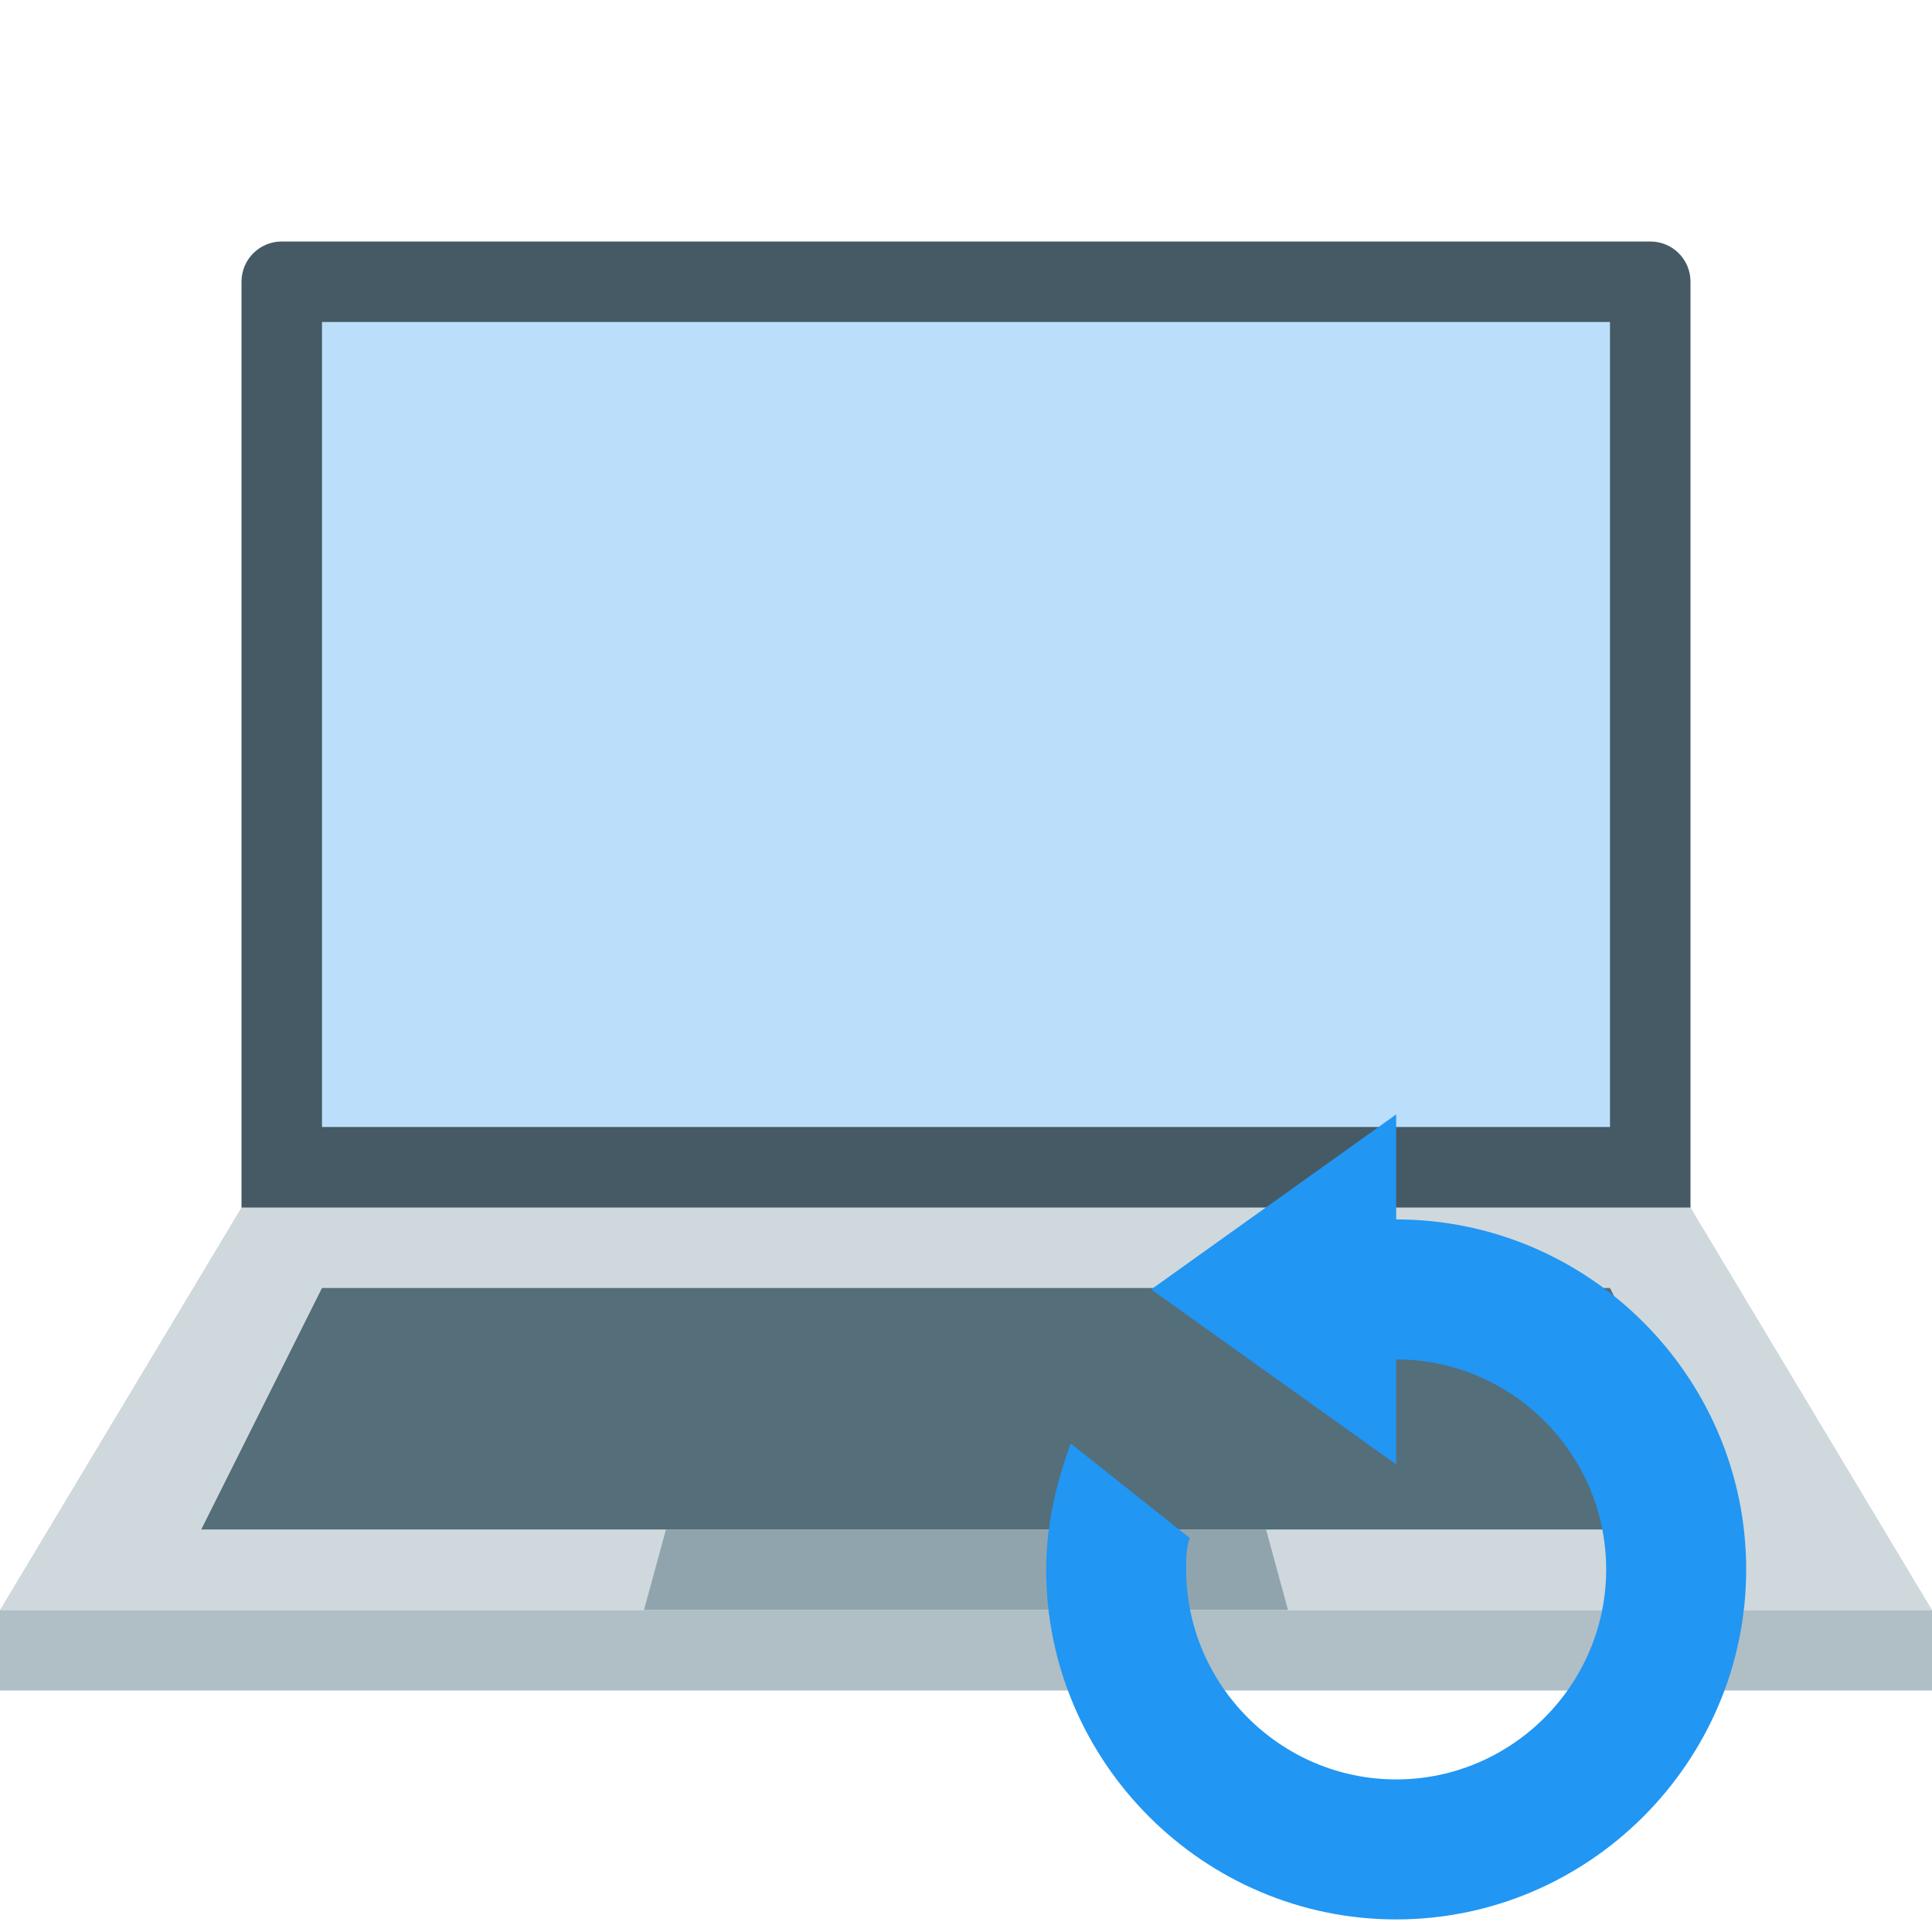
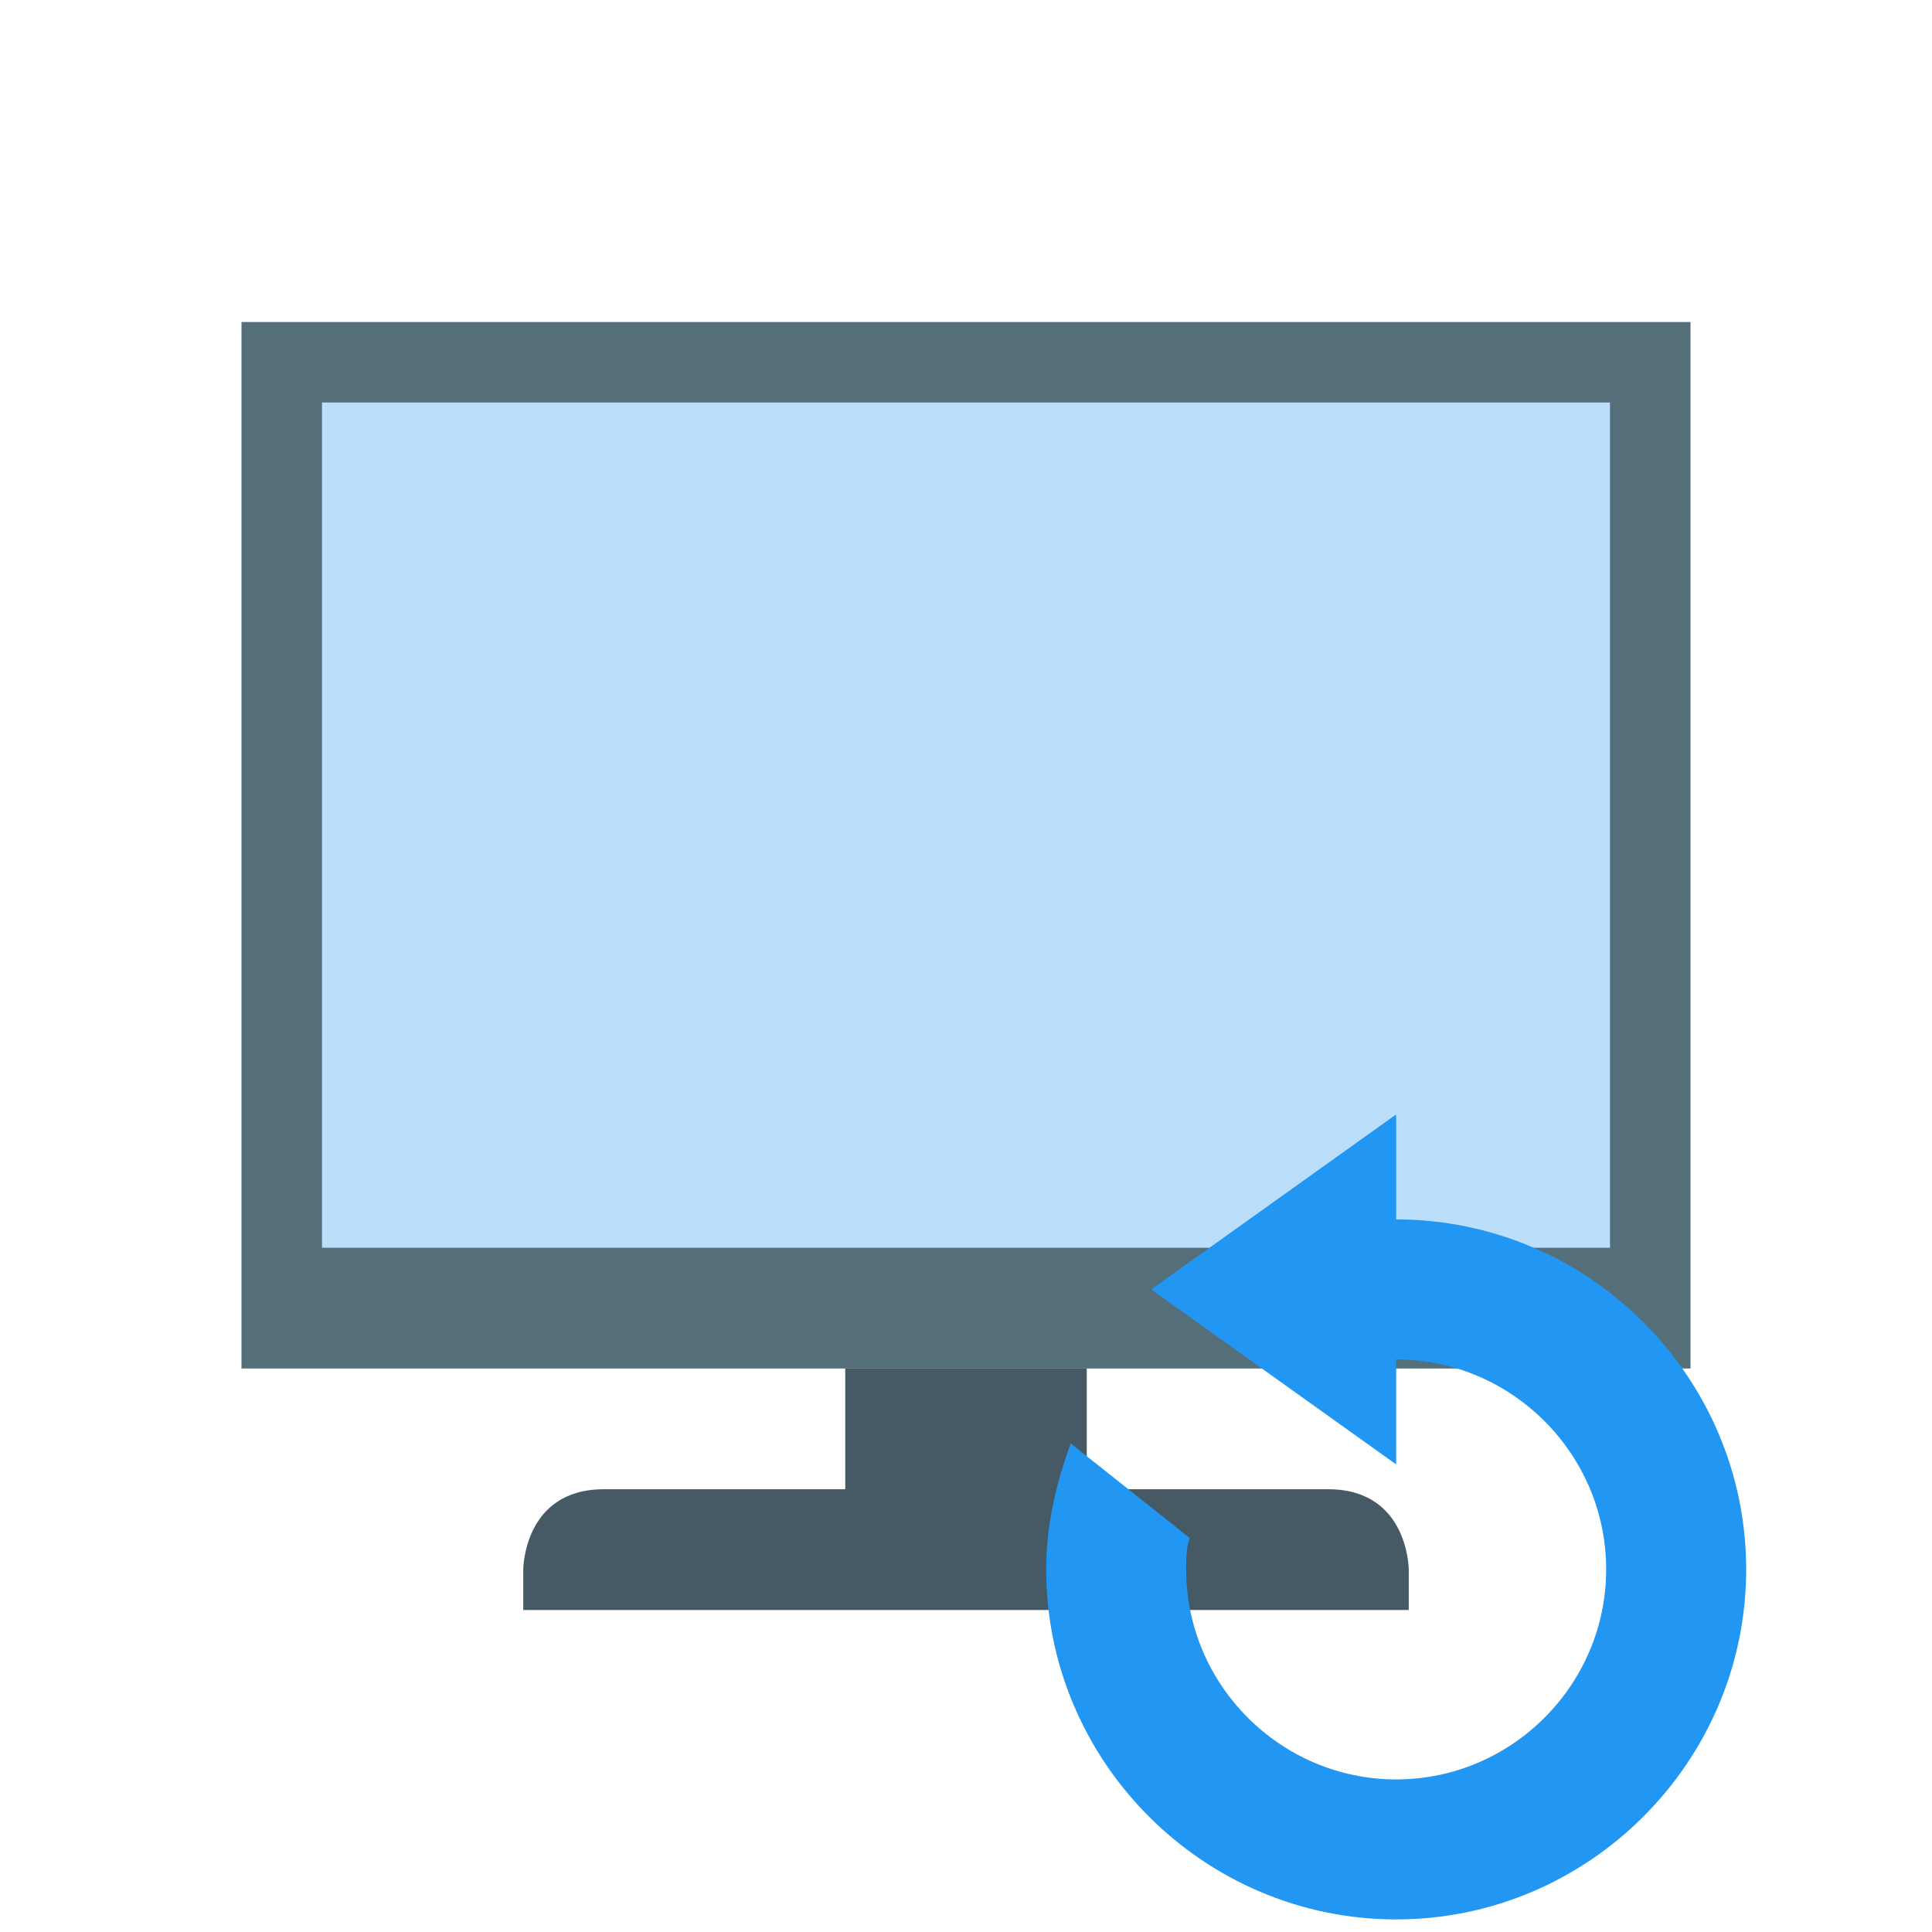
<svg xmlns="http://www.w3.org/2000/svg" viewBox="0,0,256,256" width="48px" height="48px" fill-rule="nonzero">
  <g fill="none" fill-rule="nonzero" stroke="none" stroke-width="1" stroke-linecap="butt" stroke-linejoin="miter" stroke-miterlimit="10" stroke-dasharray="" stroke-dashoffset="0" font-family="none" font-weight="none" font-size="none" text-anchor="none" style="mix-blend-mode: normal">
    <g transform="scale(5.33333,5.33333)">
-       <path d="M42,32h-36v-25c0,-0.555 0.449,-1 1,-1h34c0.555,0 1,0.445 1,1z" fill="#455a64" />
-       <path d="M8,8h32v20h-32z" fill="#bbdefb" />
-       <path d="M0,40h48v2h-48z" fill="#b0bec5" />
-       <path d="M42,30h-36l-6,10h48z" fill="#cfd8dc" />
-       <path d="M8,32h32l3,6h-38z" fill="#546e7a" />
-       <path d="M16.545,38l-0.545,2h16l-0.545,-2z" fill="#90a4ae" />
+       <path d="M6,8h36v26h-36z" fill="#546e7a" />
+       <path d="M8,10h32v21h-32z" fill="#bbdefb" />
+       <path d="M21,34h6v3h-6zM33,37c-2,0 -16,0 -18,0c-2,0 -2,2 -2,2v1h22v-1c0,0 0,-2 -2,-2z" fill="#455a64" />
    </g>
  </g>
  <g fill="#2196f3" fill-rule="nonzero" stroke="none" stroke-width="1" stroke-linecap="butt" stroke-linejoin="miter" stroke-miterlimit="10" stroke-dasharray="" stroke-dashoffset="0" font-family="none" font-weight="none" font-size="none" text-anchor="none" style="mix-blend-mode: normal">
    <g transform="translate(138.6232,147.6667) scale(4.63768,4.63768)" id="overlay">
      <path d="M10,3v-3l-7,5l7,5v-3c3.3,0 6,2.7 6,6c0,3.3 -2.7,6 -6,6c-3.3,0 -6,-2.7 -6,-6c0,-0.3 0,-0.6 0.1,-0.9l-3.4,-2.7c-0.4,1.1 -0.7,2.3 -0.7,3.6c0,5.5 4.5,10 10,10c5.5,0 10,-4.5 10,-10c0,-5.5 -4.5,-10 -10,-10z" />
    </g>
  </g>
</svg>
